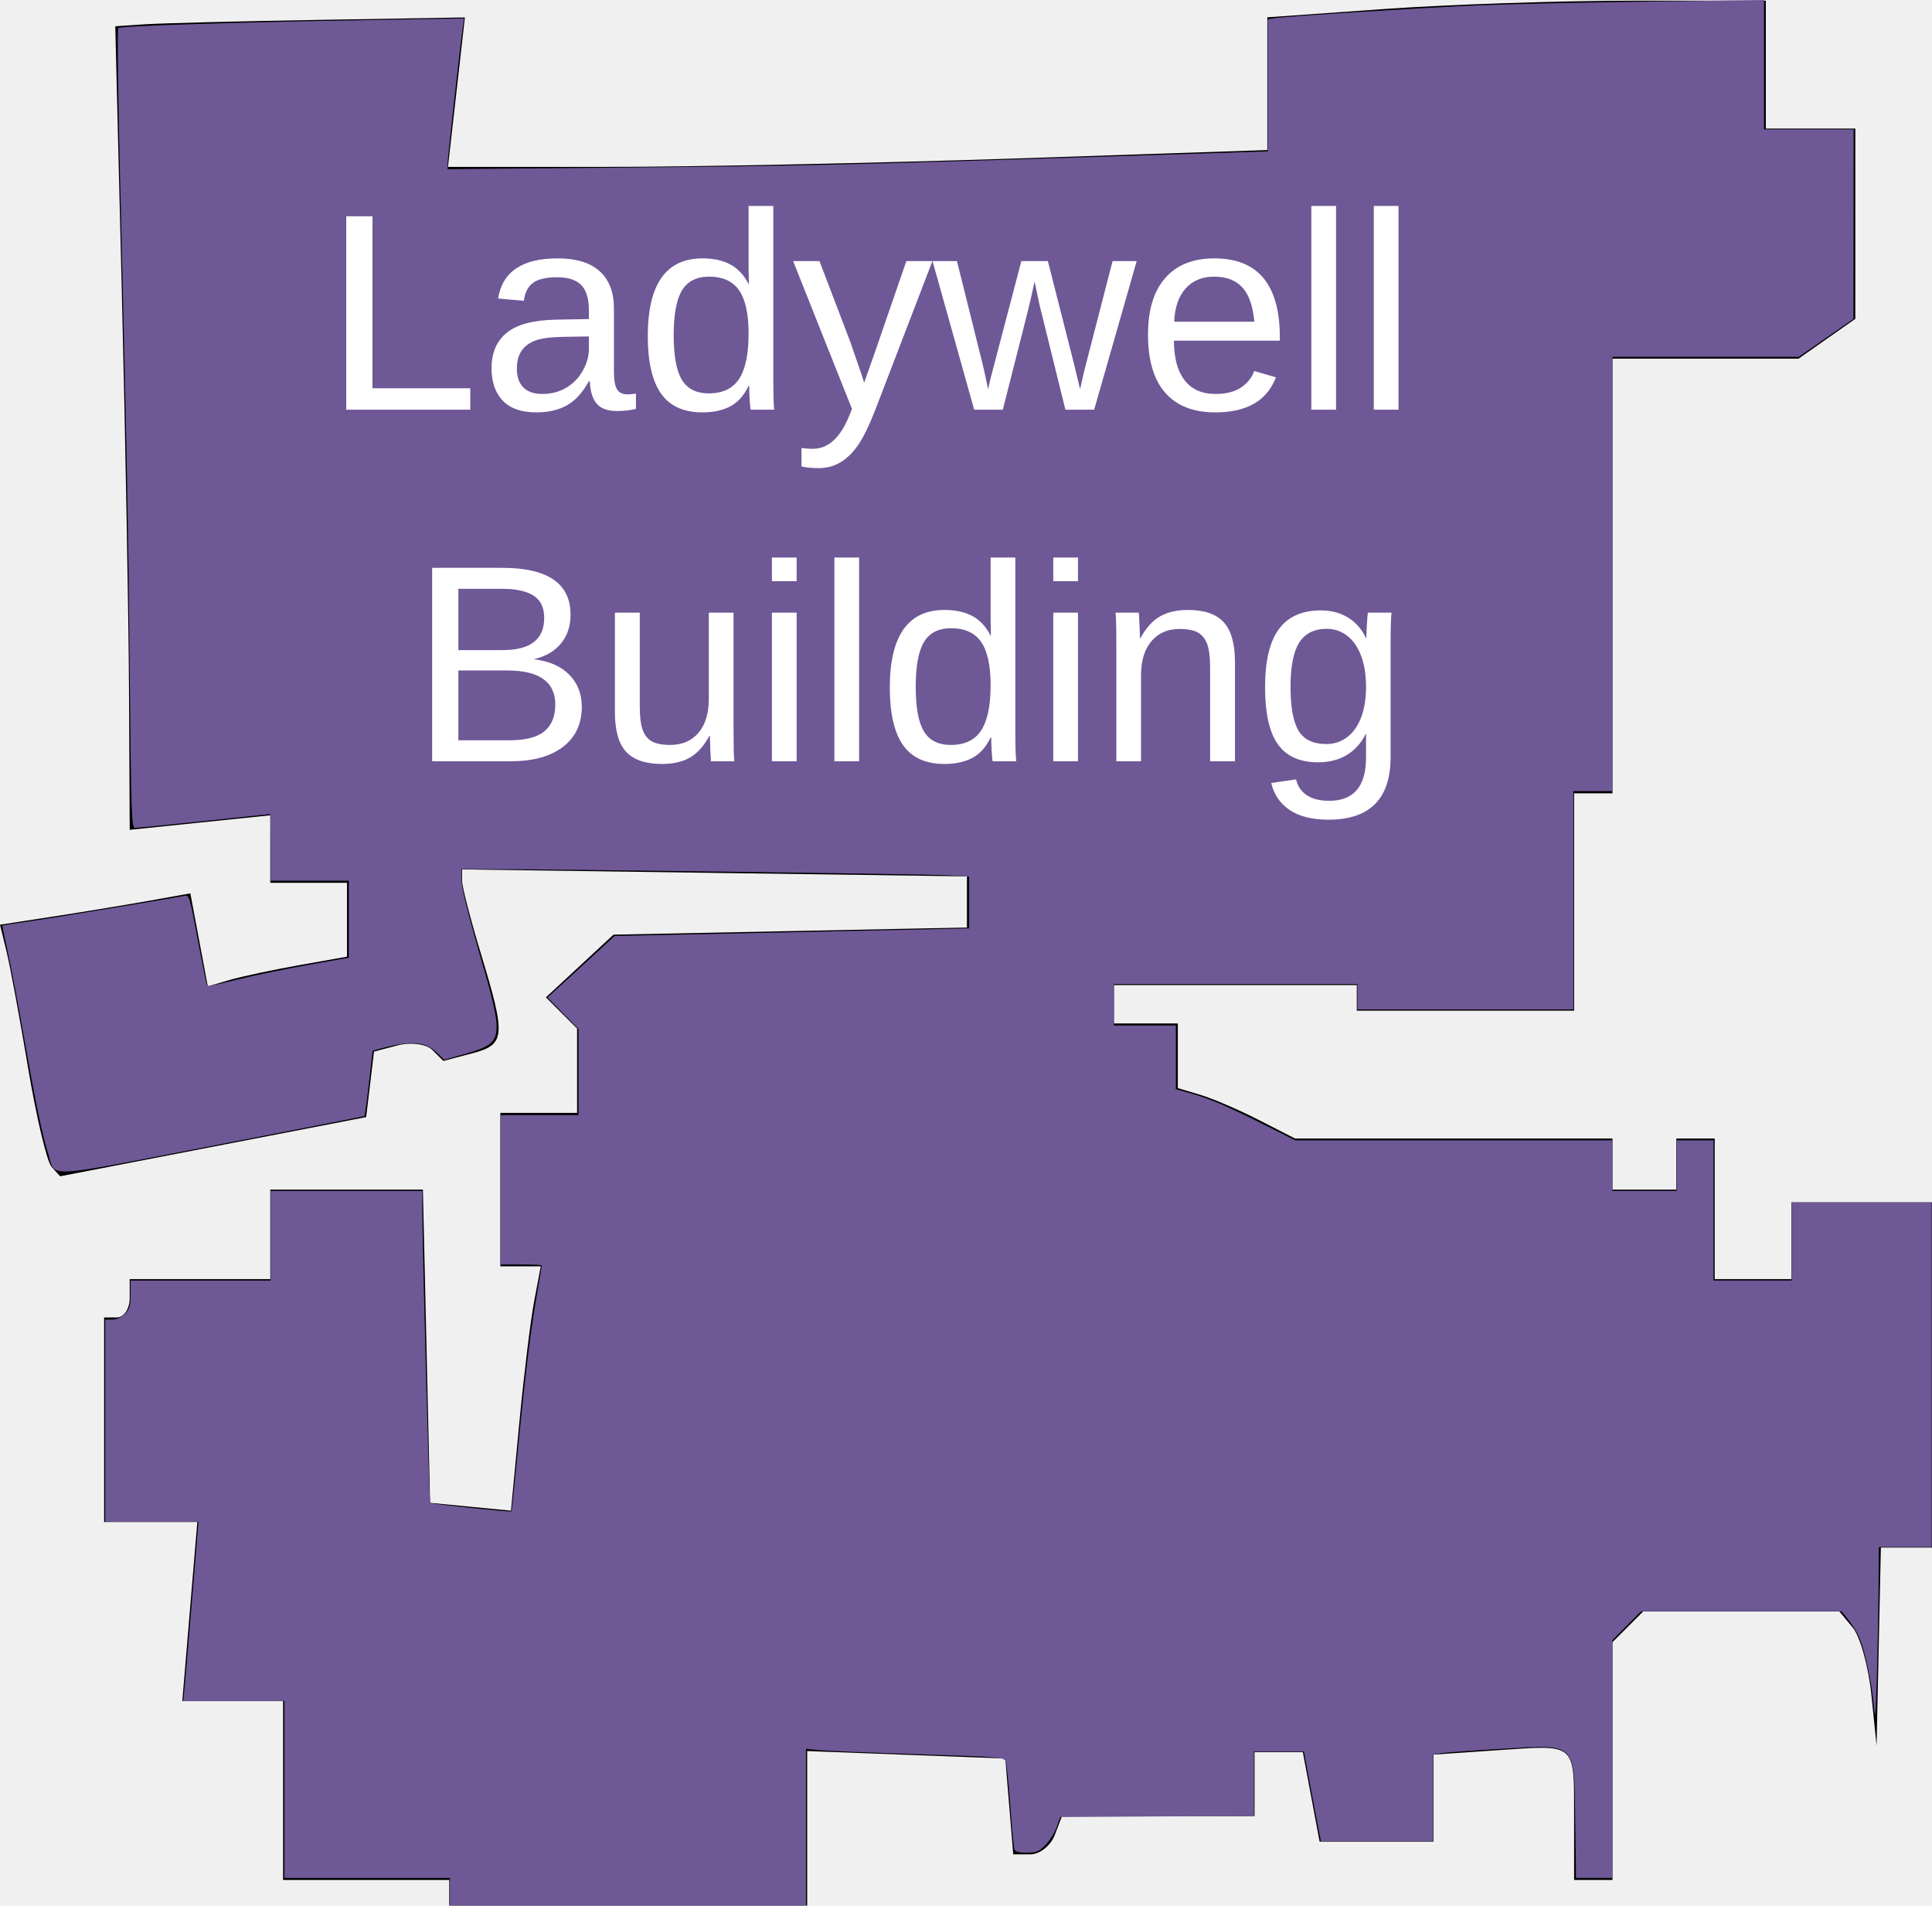
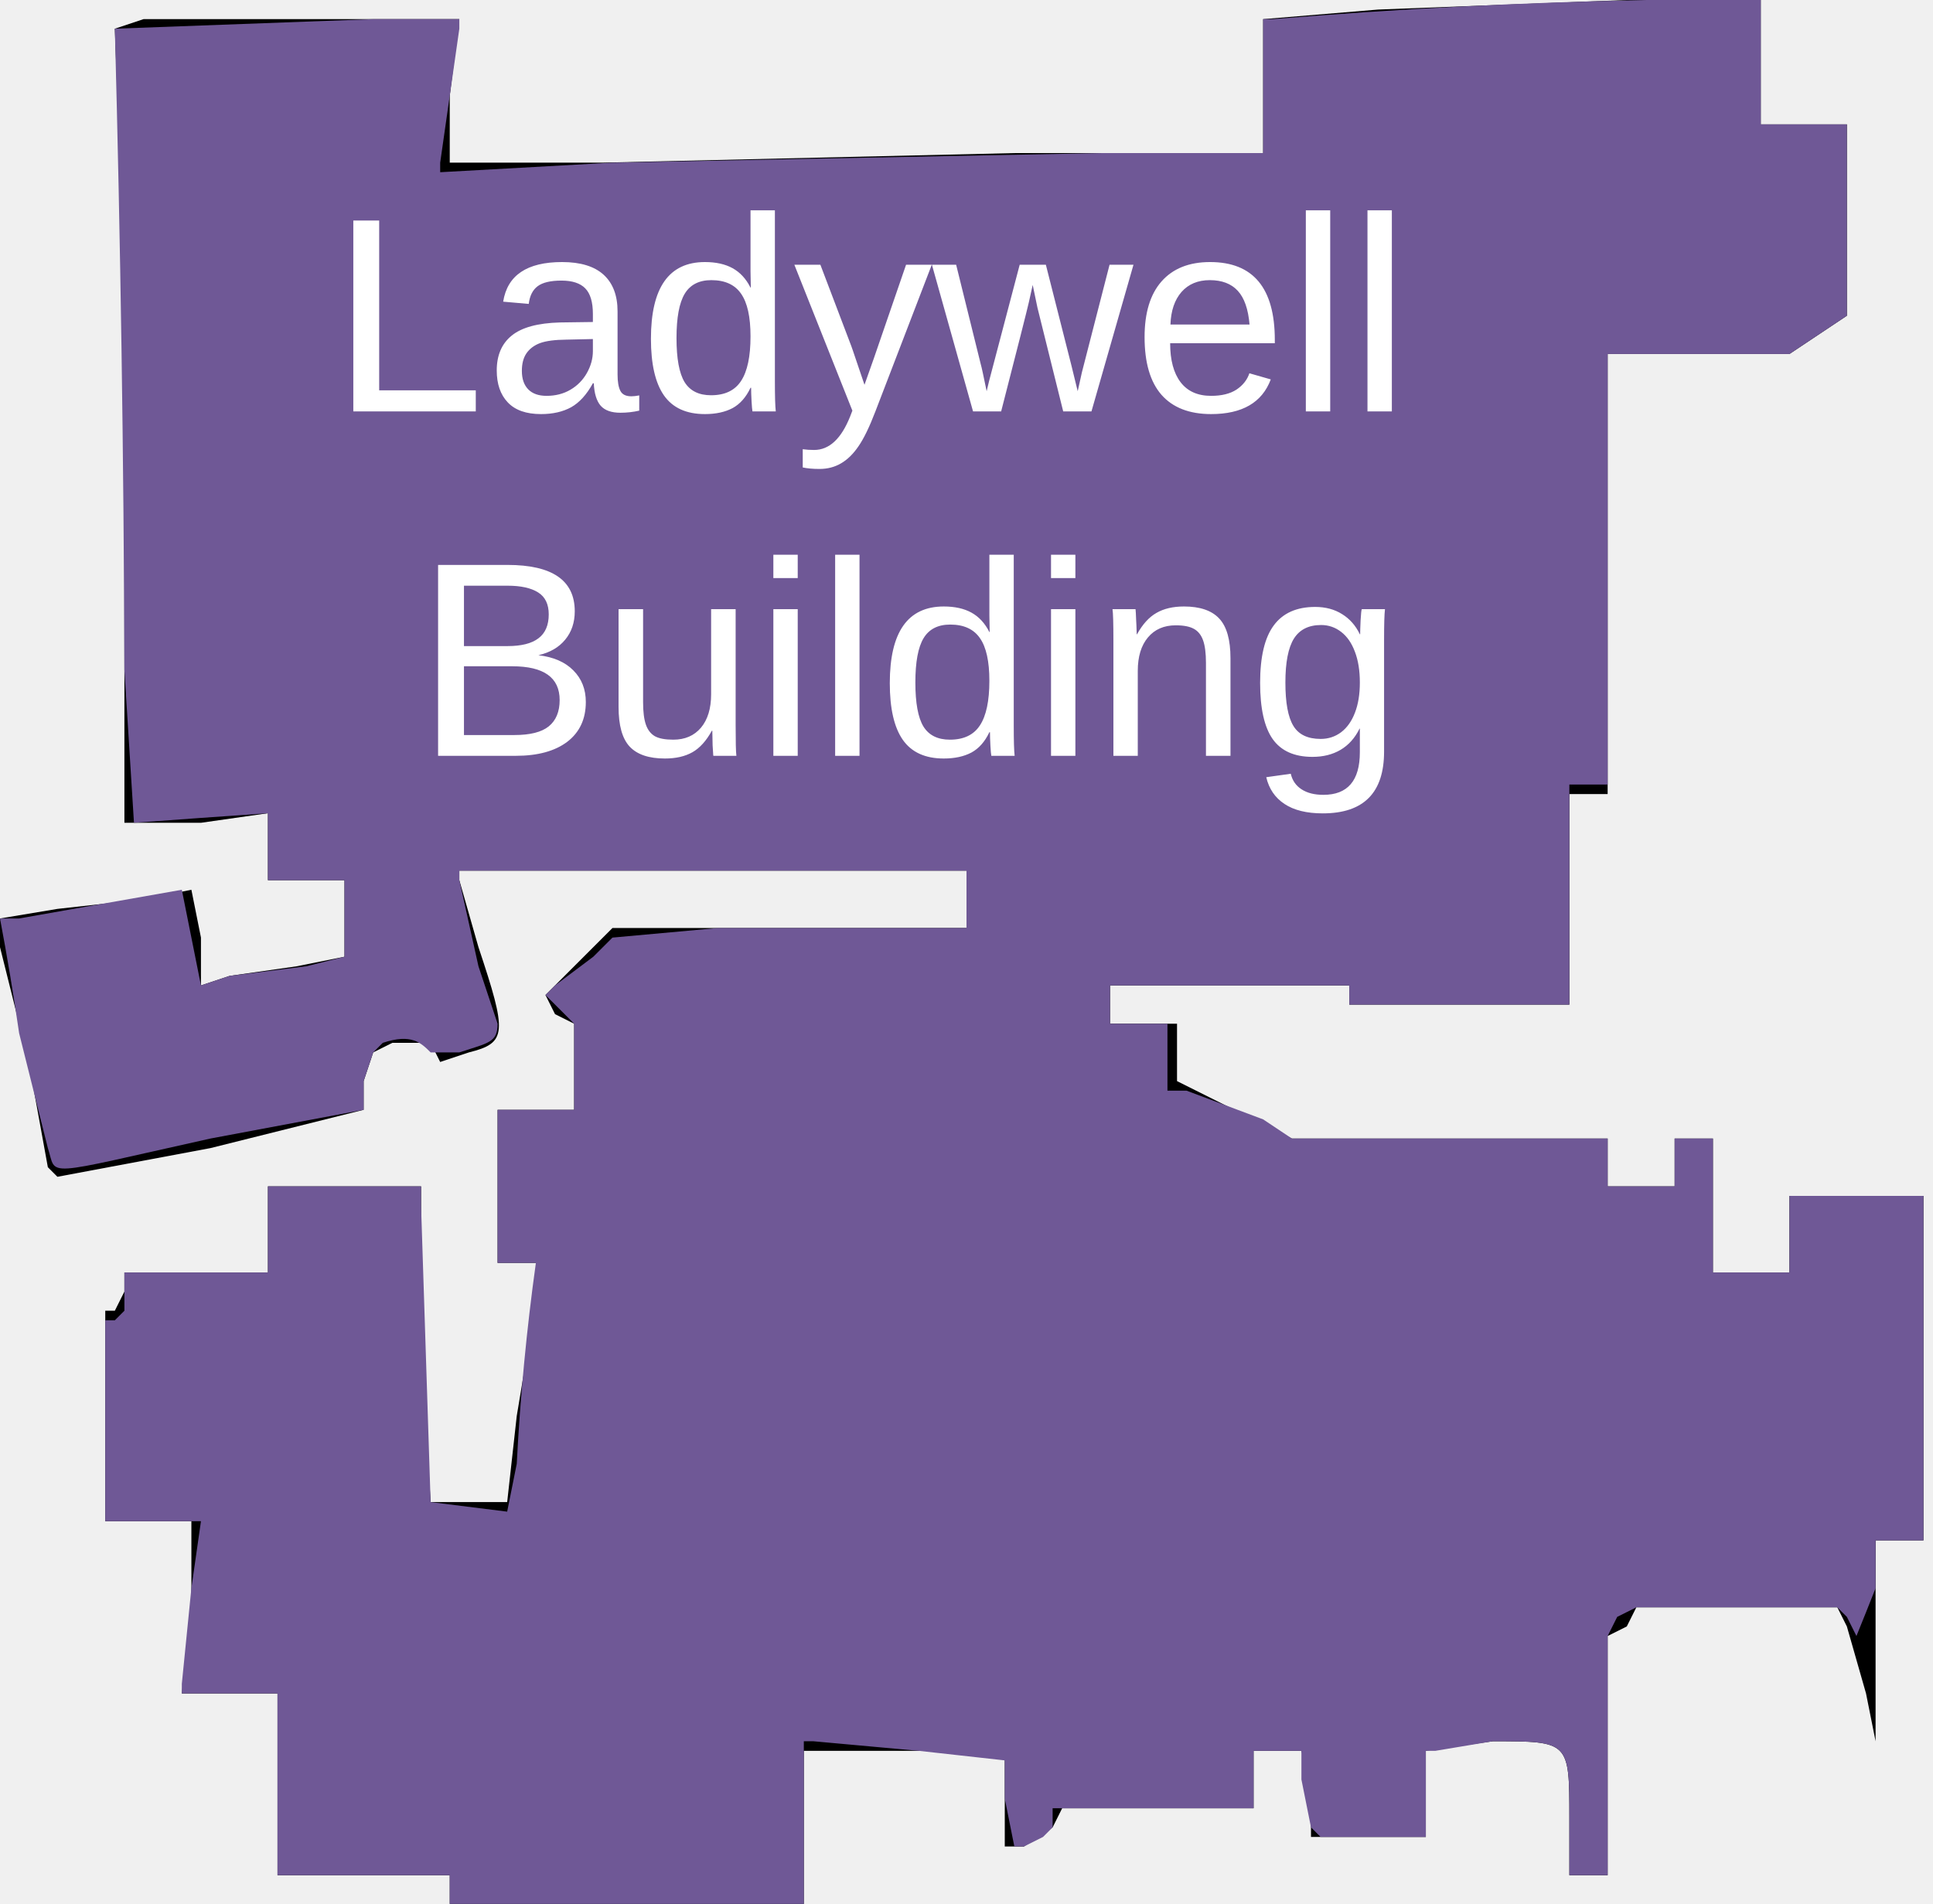
- <svg xmlns="http://www.w3.org/2000/svg" version="1.1" id="svg4095" width="201.529" height="198.739" viewBox="0 0 201.529 198.739" xmlnsSvg="http://www.w3.org/2000/svg">
-   <defs id="defs4099" />
-   <g id="g4101" transform="translate(0.1956933,0.07254247)">
-     <path style="fill:#000000;stroke-width:1.333" d="M 46.667,197.333 V 196 h -8.667 -8.667 v -9.333 -9.333 H 24.078 18.822 L 19.604,168 l 0.782,-9.333 h -4.86 -4.86 V 148 137.333 H 12 c 0.733,0 1.333,-0.9 1.333,-2 v -2 H 20.667 28 V 128.667 124 h 7.959 7.959 l 0.374,16.333 0.374,16.333 4.219,0.409 4.219,0.409 0.862,-9.076 c 0.474,-4.992 1.173,-10.726 1.554,-12.743 L 56.212,132 h -2.106 -2.106 v -8 -8 h 4 4 v -4.4 -4.4 l -1.626,-1.626 -1.626,-1.626 3.526,-3.27 3.526,-3.27 18.433,-0.372 18.433,-0.372 v -2.667 -2.667 l -26.333,-0.362 -26.333,-0.362 v 1.15 c 0,0.632 0.894,4.095 1.986,7.695 2.617,8.628 2.543,9.429 -0.963,10.346 l -2.977,0.779 -1.135,-1.135 c -0.624,-0.624 -2.251,-0.844 -3.614,-0.487 l -2.479,0.648 -0.409,3.417 -0.409,3.417 -15.961,3.086 -15.961,3.086 -0.888,-0.973 C 4.702,121.104 3.599,116.467 2.74,111.333 1.881,106.2 0.868,100.734 0.491,99.186 l -0.687,-2.814 5.765,-0.888 c 3.17,-0.489 7.638,-1.225 9.928,-1.636 l 4.163,-0.747 0.91,4.85 0.91,4.85 2.26,-0.662 c 1.243,-0.364 4.51,-1.061 7.26,-1.548 l 5,-0.886 v -3.852 -3.852 h -4 H 28 V 88.48 84.96 l -7.333,0.757 -7.333,0.757 -0.07,-14.237 C 13.225,64.407 12.886,45.55 12.511,30.333 L 11.828,2.667 14.914,2.46 C 16.611,2.347 24.817,2.14 33.149,2 L 48.298,1.747 47.416,9.54 46.534,17.333 h 16.518 c 9.085,0 28.315,-0.395 42.733,-0.878 L 132,15.577 V 8.655 1.733 L 144.205,0.866 C 150.917,0.39 162.617,0 170.205,0 H 184 v 6.667 6.667 h 4.667 4.667 v 9.924 9.924 l -2.963,2.076 -2.963,2.076 H 177.703 168 v 22.667 22.667 h -2 -2 V 94 105.333 H 152.667 141.333 V 104 102.667 H 128.667 116 v 2 2 h 3.333 3.333 v 3.375 3.375 L 125,114.11 c 1.283,0.381 4.032,1.562 6.108,2.625 l 3.775,1.932 H 151.441 168 V 121.333 124 h 3.333 3.333 v -2.667 -2.667 h 2 2 V 126 v 7.333 h 4 4 v -4 -4 H 194 h 7.333 v 18 18 H 198.667 196 l -0.224,10.333 -0.224,10.333 -0.542,-5.316 c -0.298,-2.924 -1.171,-6.074 -1.939,-7 L 191.673,168 H 181.437 171.2 l -1.6,1.6 -1.6,1.6 v 12.4 12.4 h -2 -2 v -6.444 c 0,-7.939 0.319,-7.653 -7.888,-7.094 l -6.778,0.462 V 187.462 192 h -5.94 -5.94 l -0.875,-4.667 -0.875,-4.667 h -2.518 -2.518 V 186 v 3.333 h -10.042 -10.042 l -0.767,2 c -0.422,1.1 -1.567,2 -2.544,2 h -1.777 l -0.414,-5 -0.414,-5 -10.333,-0.389 -10.333,-0.389 v 8.056 8.056 H 65.333 46.667 Z" id="path4107" />
-     <path style="fill:#6f5896;fill-opacity:1;stroke-width:0.24" d="m 46.731,197.229 v -1.438 H 38.104 29.476 v -9.226 -9.226 h -5.279 -5.279 l 0.147,-1.498 c 0.081,-0.824 0.438,-5.03 0.795,-9.346 l 0.648,-7.848 H 15.646 10.784 V 148.101 137.557 h 0.73 c 0.455,0 0.951,-0.221 1.318,-0.588 0.495,-0.495 0.588,-0.818 0.588,-2.037 v -1.449 h 7.309 7.309 v -4.673 -4.673 h 7.908 7.908 l 0.004,1.857 c 0.01,4.289 0.712,30.572 0.82,30.68 0.12,0.12 8.346,0.981 8.472,0.887 0.038,-0.028 0.283,-2.303 0.545,-5.055 0.782,-8.226 1.402,-13.433 2.028,-17.056 0.326,-1.884 0.593,-3.474 0.593,-3.535 0,-0.06 -0.971,-0.11 -2.157,-0.11 h -2.157 v -7.788 -7.788 h 4.074 4.074 v -4.487 -4.487 l -1.618,-1.643 -1.618,-1.643 1.227,-1.119 c 0.675,-0.616 2.249,-2.06 3.497,-3.211 l 2.269,-2.092 11.361,-0.238 c 6.249,-0.131 14.569,-0.31 18.491,-0.398 l 7.129,-0.161 V 94.05 91.35 L 98.674,91.216 C 96.631,91.093 57.176,90.57 50.745,90.581 l -2.816,0.005 v 0.934 c 0,1.008 0.731,3.924 2.5,9.97 0.655,2.24 1.141,4.404 1.168,5.206 0.063,1.862 -0.456,2.358 -3.308,3.155 l -2.157,0.603 -0.75,-0.726 c -1.229,-1.19 -2.674,-1.301 -5.833,-0.451 l -0.874,0.235 -0.387,3.38 c -0.213,1.859 -0.422,3.405 -0.466,3.435 -0.043,0.03 -7.184,1.426 -15.868,3.101 C 3.956,122.9 5.626,122.825 4.816,120.2 4.166,118.098 3.532,115.036 2.281,107.961 1.675,104.534 0.915,100.551 0.593,99.11 0.271,97.67 0.032,96.474 0.063,96.452 0.094,96.431 1.09,96.278 2.277,96.112 4.688,95.773 18.296,93.538 19.066,93.354 c 0.465,-0.111 0.545,0.158 1.366,4.576 0.48,2.582 0.926,4.748 0.991,4.813 0.065,0.065 1.391,-0.207 2.947,-0.604 1.556,-0.397 4.851,-1.083 7.322,-1.524 l 4.493,-0.801 v -4.015 -4.015 h -4.074 -4.074 v -3.475 c 0,-1.911 -0.027,-3.474 -0.06,-3.474 -0.033,7.19e-4 -3.125,0.324 -6.872,0.719 -3.747,0.395 -6.991,0.718 -7.21,0.718 -0.365,0 -0.411,-1.315 -0.557,-15.996 C 13.181,54.291 13.04,47.128 12.324,18.365 12.114,9.947 12.034,2.968 12.145,2.857 12.372,2.63 24.004,2.258 38.543,2.013 L 48.208,1.851 48.062,2.902 C 47.762,5.064 46.496,16.438 46.494,16.994 l -0.002,0.578 17.794,-0.161 c 18.758,-0.17 23.569,-0.279 50.805,-1.152 l 16.955,-0.543 V 8.827 1.939 l 0.779,-0.123 c 1.233,-0.195 15.35,-1.082 21.149,-1.329 2.9,-0.123 10.799,-0.3 17.554,-0.392 l 12.282,-0.168 V 6.674 13.42 h 4.673 4.673 l -0.008,9.885 -0.008,9.885 -2.849,1.977 -2.849,1.977 h -9.725 -9.725 v 22.647 22.647 h -2.037 -2.037 v 11.383 11.383 h -11.263 -11.263 v -1.318 -1.318 h -12.701 -12.701 v 2.157 2.157 h 3.235 3.235 v 3.323 3.323 l 1.498,0.417 c 2.008,0.559 3.741,1.297 7.669,3.266 l 3.296,1.652 h 16.535 16.535 v 2.636 2.636 h 3.355 3.355 v -2.636 -2.636 h 1.917 1.917 v 7.309 7.309 h 4.074 4.074 v -4.074 -4.074 h 7.309 7.309 v 17.973 17.973 h -2.756 -2.756 l -0.033,4.374 c -0.018,2.405 -0.099,6.53 -0.18,9.166 -0.137,4.458 -0.161,4.651 -0.341,2.756 -0.214,-2.251 -0.914,-5.503 -1.475,-6.844 -0.199,-0.477 -0.696,-1.289 -1.105,-1.804 l -0.742,-0.937 H 181.445 170.974 l -1.491,1.504 -1.491,1.504 v 12.395 12.395 h -1.896 -1.896 l -0.081,-5.974 c -0.113,-8.302 0.25,-7.961 -7.943,-7.477 -2.793,0.165 -5.483,0.361 -5.978,0.436 l -0.899,0.136 v 4.523 4.523 h -5.854 -5.854 l -0.251,-1.258 c -0.138,-0.692 -0.537,-2.795 -0.886,-4.673 l -0.635,-3.415 h -2.606 -2.606 v 3.352 3.352 l -10.103,0.062 -10.103,0.062 -0.382,1.066 c -0.21,0.586 -0.736,1.422 -1.169,1.857 -0.677,0.681 -0.951,0.791 -1.961,0.791 -0.914,0 -1.2,-0.093 -1.291,-0.419 -0.064,-0.231 -0.249,-2.253 -0.411,-4.493 -0.162,-2.241 -0.376,-4.296 -0.475,-4.567 -0.176,-0.479 -0.446,-0.502 -9.131,-0.785 -4.923,-0.16 -9.57,-0.353 -10.328,-0.429 l -1.378,-0.138 v 8.171 8.171 H 65.304 46.731 Z" id="path4180" />
-     <text xmlSpace="preserve" style="font-weight:300;font-size:29.333px;font-family:Arial;-inkscape-font-specification:'Arial Bold';text-align:center;text-anchor:middle;fill:#ffffff;fill-opacity:1" x="94.66" y="42.657" id="text5787">
-       <tspan id="tspan5785" x="94.66" y="42.657" style="font-size:29.333px">Ladywell</tspan>
-       <tspan x="94.66" y="79.324" id="tspan5789" style="font-size:29.333px">Building</tspan>
-     </text>
-   </g>
+ <svg xmlns="http://www.w3.org/2000/svg" viewBox="0 0 202 199">
+   <path fill="#000000" d="M47 197v-1H29v-19H19l1-9v-9h-9v-22h1l1-2v-2h15v-9h16v16l1 17h8l1-9 2-12v-4h-4v-16h8v-9l-2-1-1-2 3-3 4-4h37v-6H48v1l2 7c3 9 3 10-1 11l-3 1-1-2h-4l-2 1-1 3v3l-16 4-16 3-1-1-2-11-3-12v-3l6-1 9-1 5-1 1 5v5l3-1 7-1 5-1v-8h-8v-7l-7 1h-8V30L12 3l3-1h33l-1 8v7h16l43-1h26V2l12-1 26-1h14v13h9v20l-3 2-3 2h-19v46h-4v22h-23v-2h-25v4h7v6l2 1 6 3 4 2h33v5h7v-5h4v14h8v-8h14v36h-5v21l-1-5-2-7-1-2h-21l-1 2-2 1v25h-4v-6c0-8 0-8-8-8l-7 1v9h-12v-5l-1-4h-5v6h-20l-1 2-3 2h-2v-10H84v16H47Z" />
+   <path fill="#6f5896" d="M47 197v-1H29v-19H19v-1l1-10 1-7H11v-21h1l1-1v-4h15v-9h16v2l1 31 8 1 1-5a243 243 0 0 1 2-21h-4v-16h8v-9l-1-1-2-2 1-1 4-3 2-2 11-1h26v-6H48v1l2 9 2 6c0 2-1 2-4 3h-3c-1-1-2-2-5-1l-1 1-1 3v3l-16 3c-18 4-16 4-17 1l-3-12a281 281 0 0 0-2-12h2l17-3 1 5 1 5 3-1 8-1 4-1v-8h-8v-7a2414 2414 0 0 0-14 1l-1-16a2823 2823 0 0 0-1-67l27-1h9v1l-2 14v1l18-1 51-1h17V2h1a622 622 0 0 1 39-2h12v13h9v20l-3 2-3 2h-19v45h-4v23h-23v-2h-25v4h6v7h2l8 3 3 2h33v5h7v-5h4v14h8v-8h14v36h-5v5a478 478 0 0 1-2 5l-1-2-1-1h-21l-2 1-1 2v25h-4v-6c0-8 0-8-8-8l-6 1h-1v9h-11l-1-1-1-5v-3h-5v6h-21v2l-1 1-2 1h-1l-1-5v-4l-9-1-11-1h-1v17H47Z" />
+   <text x="95" y="43" fill="#ffffff" font-family="Arial" font-size="29" font-weight="300" style="-inkscape-font-specification:'Arial Bold';text-align:center" text-anchor="middle">
+     <tspan x="95" y="43">Ladywell</tspan>
+     <tspan x="95" y="79">Building</tspan>
+   </text>
</svg>
